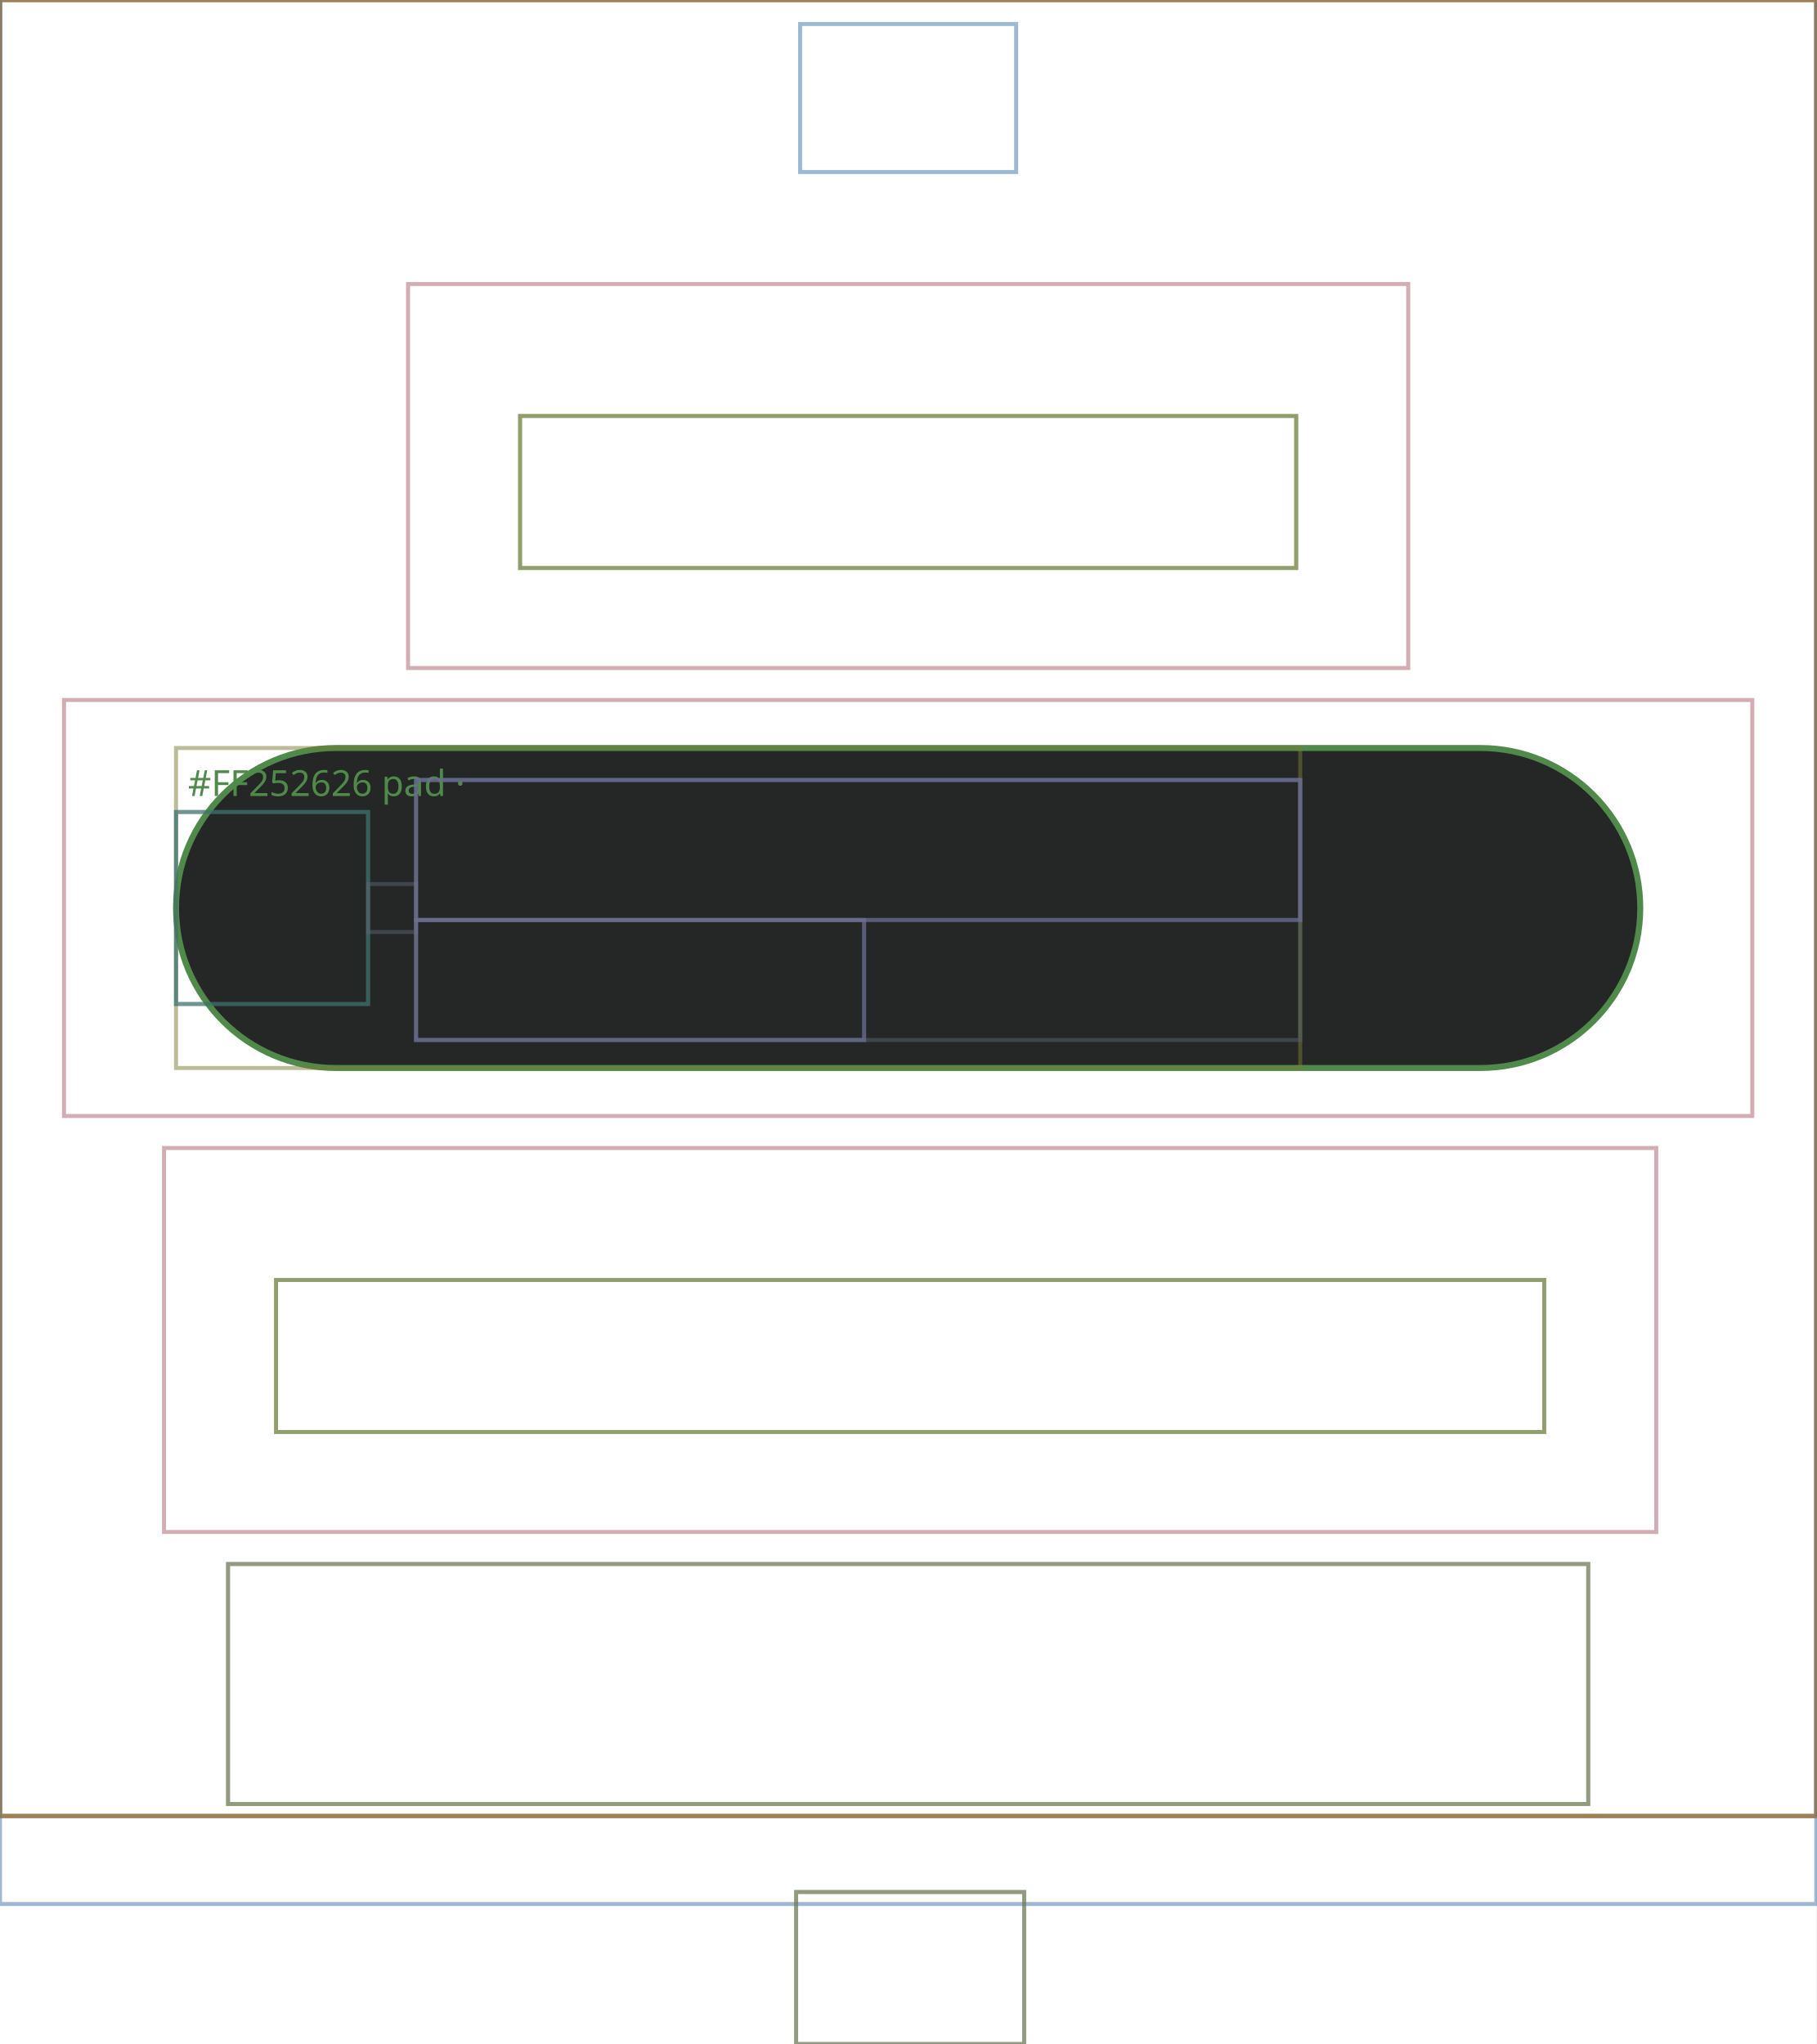
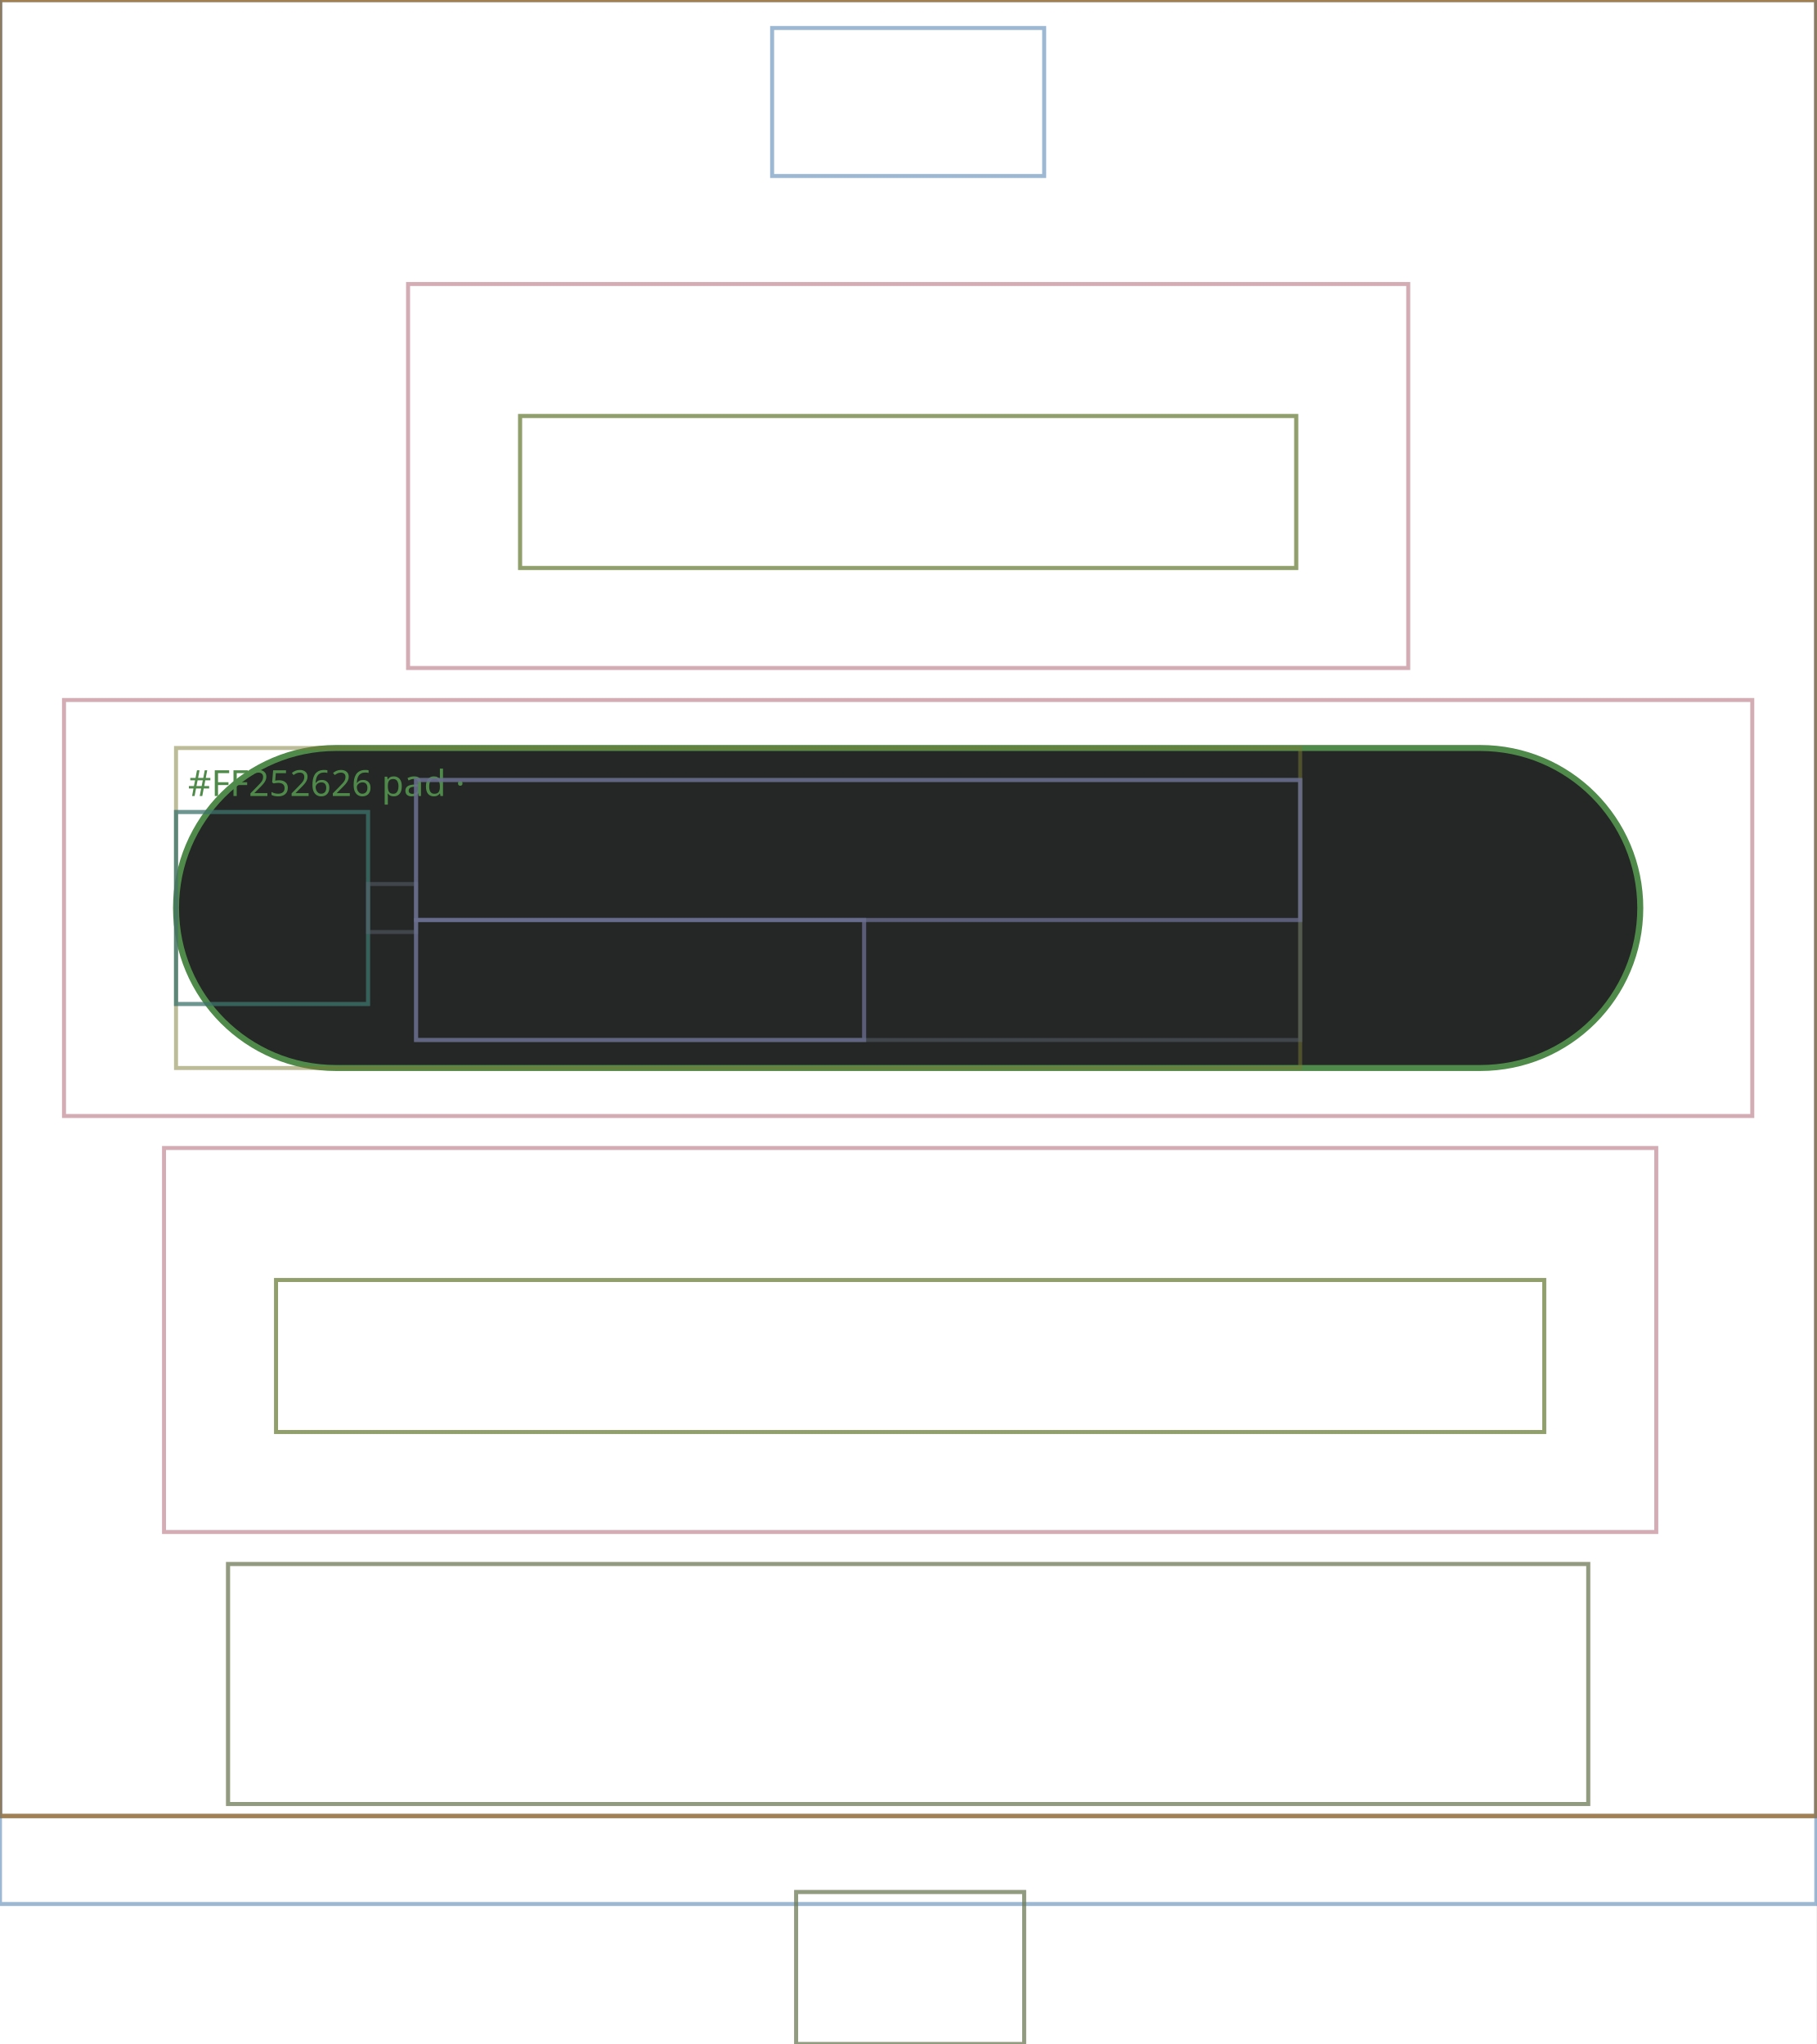
<svg xmlns="http://www.w3.org/2000/svg" viewBox="0 0 454 511" width="454" height="511" role="img" aria-label="Tiles/Template settings layout wireframe">
  <rect width="454" height="511" fill="#ffffff" />
  <g>
    <rect x="0" y="0" width="454" height="454" fill="none" fill-opacity="0" stroke="#5B6470" stroke-width="1" stroke-opacity="0.5" />
  </g>
  <g>
    <rect x="0" y="0" width="454" height="454" fill="none" fill-opacity="0" stroke="#2E7D6B" stroke-width="1" stroke-opacity="0.5" />
  </g>
  <g>
    <rect x="0" y="0" width="454" height="454" fill="none" fill-opacity="0" stroke="#8E6BA8" stroke-width="1" stroke-opacity="0.5" />
  </g>
  <g>
    <rect x="0" y="0" width="454" height="454" fill="none" fill-opacity="0" stroke="#B0813B" stroke-width="1" stroke-opacity="0.5" />
  </g>
  <g>
    <rect x="0" y="-22" width="454" height="498" fill="none" fill-opacity="0" stroke="#3B72A8" stroke-width="1" stroke-opacity="0.5" />
  </g>
  <g>
    <rect x="102" y="71" width="250" height="96" fill="none" fill-opacity="0" stroke="#A85B6B" stroke-width="1" stroke-opacity="0.5" />
  </g>
  <g>
    <rect x="130" y="104" width="194" height="38" fill="none" fill-opacity="0" stroke="#4F8A4A" stroke-width="1" stroke-opacity="0.5" />
  </g>
  <g>
    <rect x="130" y="104" width="194" height="38" fill="none" fill-opacity="0" stroke="#7A7A33" stroke-width="1" stroke-opacity="0.5" />
  </g>
  <g>
    <rect x="16" y="175" width="422" height="104" fill="none" fill-opacity="0" stroke="#A85B6B" stroke-width="1" stroke-opacity="0.5" />
  </g>
  <g>
    <path d="M84,187 H370 A40,40 0 0 1 410,227 V227 A40,40 0 0 1 370,267 H84 A40,40 0 0 1 44,227 V227 A40,40 0 0 1 84,187 Z" fill="#252626" fill-opacity="1" stroke="#4F8A4A" stroke-width="1.5" stroke-opacity="1" />
    <text x="47" y="199" font-family="system-ui, sans-serif" font-size="9" fill="#4F8A4A">#FF252626  pad ·</text>
  </g>
  <g>
    <rect x="44" y="187" width="281" height="80" fill="none" fill-opacity="0" stroke="#7A7A33" stroke-width="1" stroke-opacity="0.5" />
  </g>
  <g>
    <rect x="44" y="203" width="48" height="48" fill="none" fill-opacity="0" stroke="#5B6470" stroke-width="1" stroke-opacity="0.5" />
  </g>
  <g>
    <rect x="44" y="203" width="48" height="48" fill="none" fill-opacity="0" stroke="#2E7D6B" stroke-width="1" stroke-opacity="0.5" />
  </g>
  <g>
    <rect x="92" y="221" width="12" height="12" fill="none" fill-opacity="0" stroke="#5B6470" stroke-width="1" stroke-opacity="0.5" />
  </g>
  <g>
    <rect x="104" y="195" width="221" height="65" fill="none" fill-opacity="0" stroke="#5B6470" stroke-width="1" stroke-opacity="0.5" />
  </g>
  <g>
    <rect x="104" y="195" width="221" height="35" fill="none" fill-opacity="0" stroke="#2E7D6B" stroke-width="1" stroke-opacity="0.5" />
  </g>
  <g>
    <rect x="104" y="195" width="221" height="35" fill="none" fill-opacity="0" stroke="#8E6BA8" stroke-width="1" stroke-opacity="0.5" />
  </g>
  <g>
    <rect x="104" y="230" width="112" height="30" fill="none" fill-opacity="0" stroke="#2E7D6B" stroke-width="1" stroke-opacity="0.5" />
  </g>
  <g>
    <rect x="104" y="230" width="112" height="30" fill="none" fill-opacity="0" stroke="#8E6BA8" stroke-width="1" stroke-opacity="0.5" />
  </g>
  <g>
    <rect x="41" y="287" width="373" height="96" fill="none" fill-opacity="0" stroke="#A85B6B" stroke-width="1" stroke-opacity="0.5" />
  </g>
  <g>
    <rect x="69" y="320" width="317" height="38" fill="none" fill-opacity="0" stroke="#4F8A4A" stroke-width="1" stroke-opacity="0.5" />
  </g>
  <g>
    <rect x="69" y="320" width="317" height="38" fill="none" fill-opacity="0" stroke="#7A7A33" stroke-width="1" stroke-opacity="0.5" />
  </g>
  <g>
    <rect x="57" y="391" width="340" height="60" fill="none" fill-opacity="0" stroke="#A85B6B" stroke-width="1" stroke-opacity="0.5" />
  </g>
  <g>
    <rect x="57" y="391" width="340" height="60" fill="none" fill-opacity="0" stroke="#4F8A4A" stroke-width="1" stroke-opacity="0.5" />
  </g>
  <g>
    <rect x="199" y="473" width="57" height="38" fill="none" fill-opacity="0" stroke="#A85B6B" stroke-width="1" stroke-opacity="0.5" />
  </g>
  <g>
    <rect x="199" y="473" width="57" height="38" fill="none" fill-opacity="0" stroke="#4F8A4A" stroke-width="1" stroke-opacity="0.5" />
  </g>
  <g>
    <rect x="0" y="0" width="454" height="454" fill="none" fill-opacity="0" stroke="#B0813B" stroke-width="1" stroke-opacity="0.5" />
  </g>
  <g>
-     <rect x="200" y="6" width="54" height="37" fill="none" fill-opacity="0" stroke="#3B72A8" stroke-width="1" stroke-opacity="0.5" />
+     <rect x="193" y="7" width="68" height="37" fill="none" fill-opacity="0" stroke="#3B72A8" stroke-width="1" stroke-opacity="0.5" />
  </g>
</svg>
